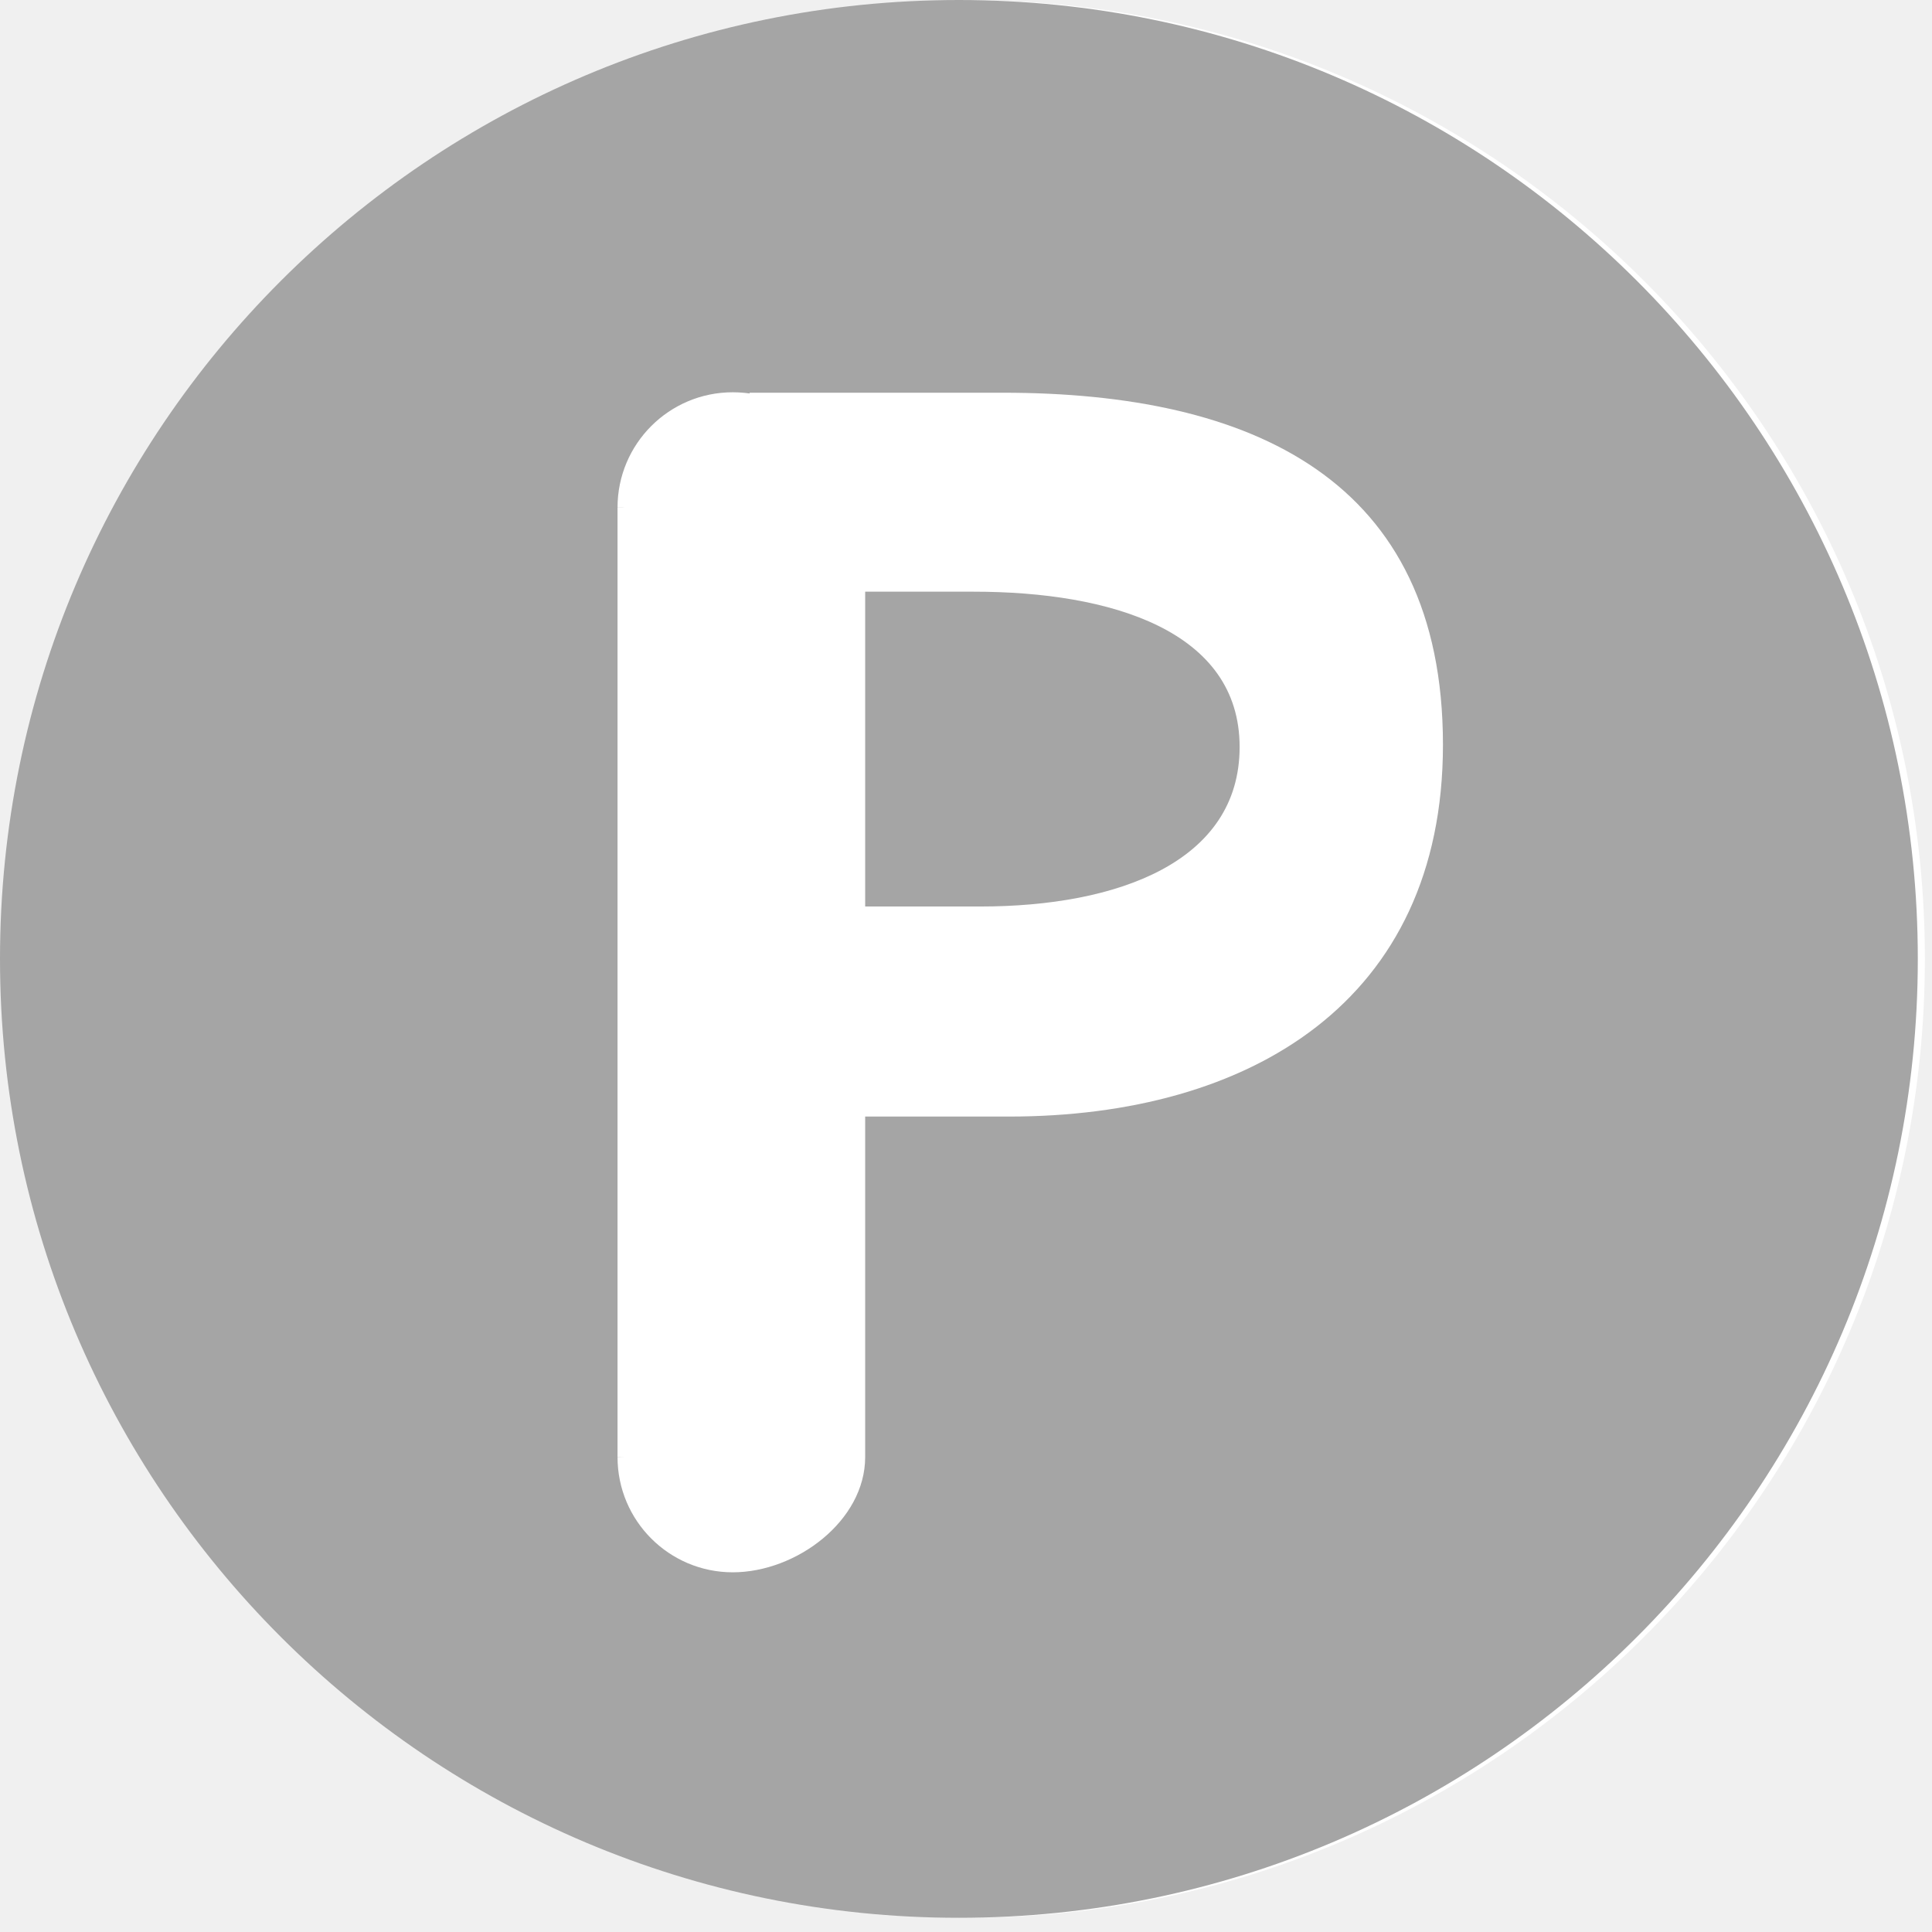
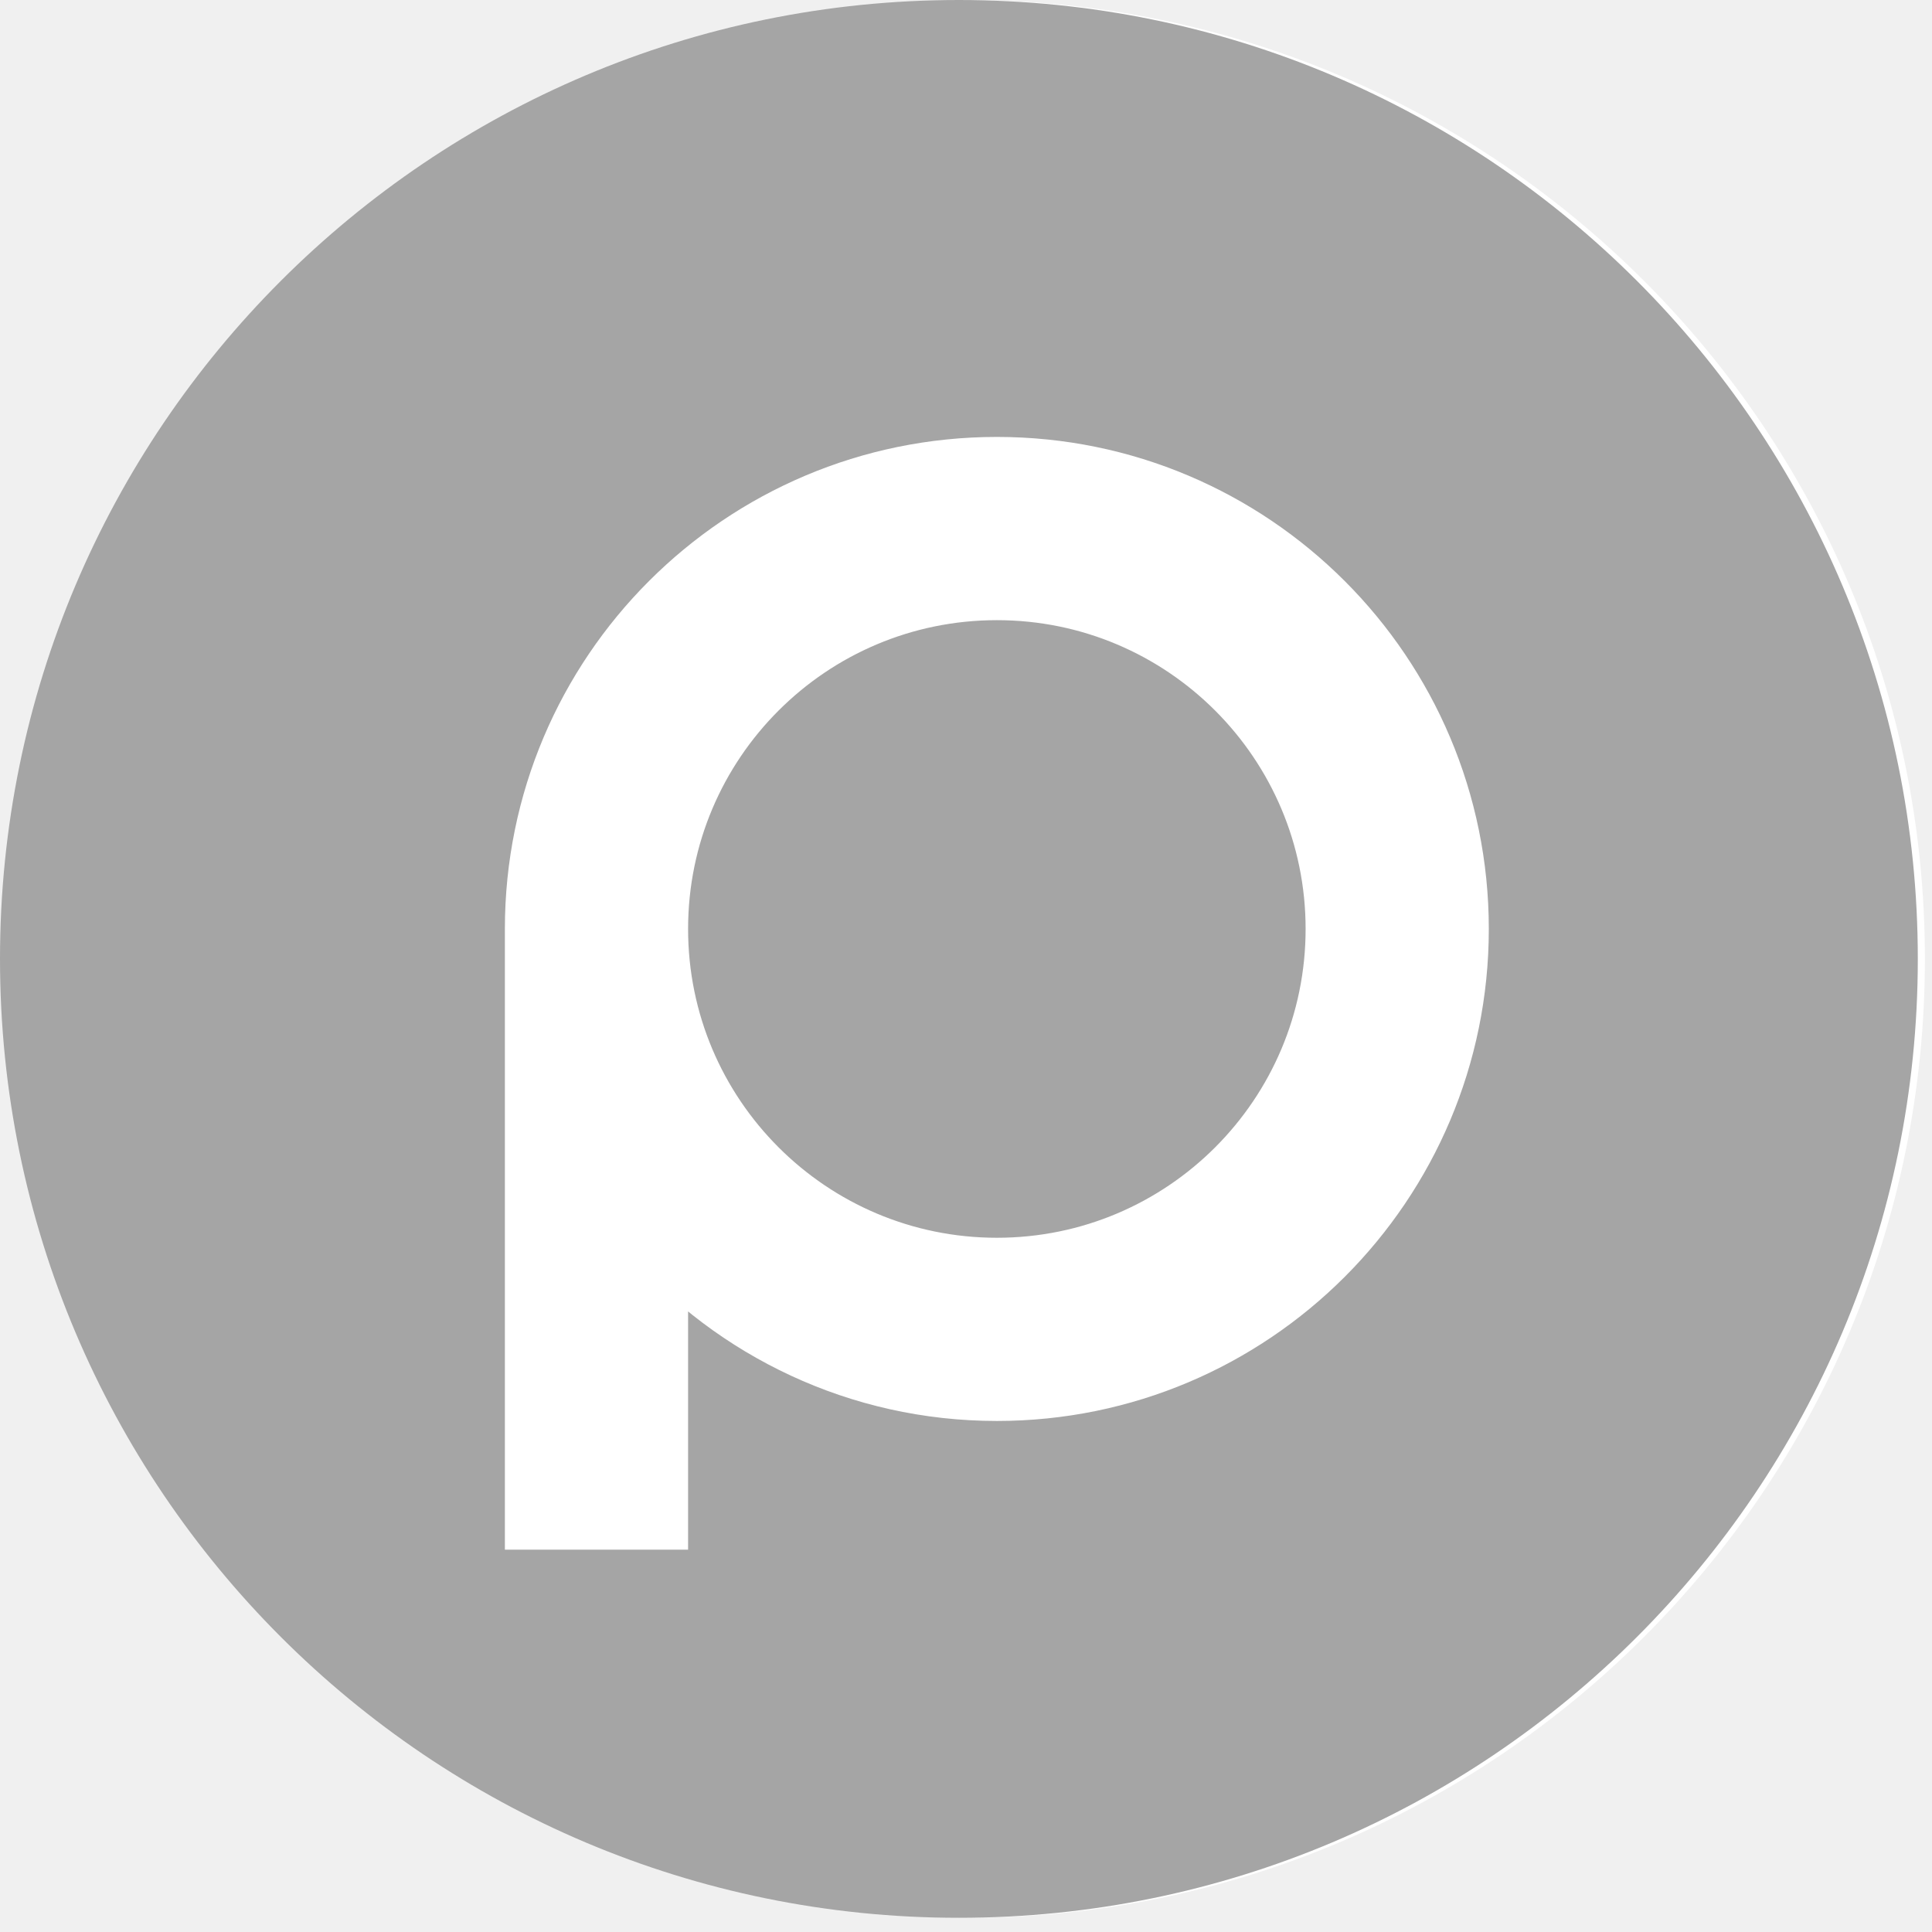
- <svg xmlns="http://www.w3.org/2000/svg" version="1.1" x="0px" y="0px" width="112.309px" height="112.313px" viewBox="0 0 112.309 112.313" enable-background="new 0 0 112.309 112.313" xml:space="preserve">
+ <svg xmlns="http://www.w3.org/2000/svg" version="1.1" id="Layer_1" x="0px" y="0px" width="112.309px" height="112.313px" viewBox="0 0 112.309 112.313" enable-background="new 0 0 112.309 112.313" xml:space="preserve">
  <g id="圖層_1">
-     <circle fill="#FFFFFF" cx="56.155" cy="55.744" r="55.744" />
+     <circle fill="#FFFFFF" cx="56.156" cy="55.744" r="55.744" />
    <circle fill="#A5A5A5" cx="55.744" cy="55.744" r="55.744" />
    <g display="none">
-       <path display="inline" fill="#FFFFFF" d="M74.287,21.758v11.934H67.19c-2.592,0-4.339,0.542-5.243,1.627    c-0.903,1.084-1.354,2.712-1.354,4.881v8.543h13.243l-1.764,13.38H60.592v34.308H46.76V62.123H35.234v-13.38H46.76v-9.854    c0-5.605,1.566-9.951,4.701-13.041c3.134-3.088,7.307-4.634,12.521-4.634C68.411,21.216,71.846,21.397,74.287,21.758z" />
+       <path display="inline" fill="#FFFFFF" d="M74.287,21.758v11.934H67.19c-2.592,0-4.339,0.542-5.242,1.627    c-0.903,1.084-1.354,2.712-1.354,4.882v8.543h13.243l-1.764,13.38h-11.48v34.308H46.76V62.123H35.234v-13.38H46.76v-9.854    c0-5.604,1.566-9.951,4.701-13.041c3.134-3.088,7.307-4.634,12.521-4.634C68.411,21.216,71.846,21.397,74.287,21.758z" />
    </g>
  </g>
-   <g id="Layer_2" display="none">
-     <text transform="matrix(1 0 0 1 26.7283 92.0017)" display="inline" font-family="'SourceHanSansTC-Bold-B5pc-H'" font-size="96">P</text>
-   </g>
-   <g id="Layer_2_copy" display="none">
-     <g>
-       <path display="inline" fill="#A5A5A5" d="M56.154,0.412c-30.785,0-55.74,24.958-55.74,55.744    c0,30.778,24.955,55.744,55.739,55.744c30.793,0,55.743-24.962,55.743-55.744C111.897,25.37,86.947,0.418,56.154,0.412z" />
-     </g>
-     <path display="inline" fill="#A5A5A5" d="M85.604,59.03c-2.853,2.853-7.461,2.853-10.298,0L63.366,47.105v35.698   c0,4.027-3.271,7.302-7.294,7.302c-4.021,0-7.29-3.272-7.29-7.297V47.234l-11.78,11.793c-2.847,2.841-7.476,2.841-10.313,0   c-2.854-2.851-2.854-7.472,0-10.311L50.669,24.74c0.104-0.142,0.135-0.282,0.24-0.406c1.457-1.429,3.324-2.142,5.22-2.118   c1.894-0.023,3.807,0.677,5.256,2.125c0.109,0.115,0.162,0.286,0.271,0.422l23.95,23.958C88.463,51.568,88.463,56.191,85.604,59.03   z" />
-   </g>
-   <g id="Layer_4" display="none">
-     <rect x="48.899" y="23.781" display="inline" fill="#A5A5A5" width="14.5" height="59.75" />
-     <circle display="inline" fill="#A5A5A5" cx="56.149" cy="83.531" r="7.25" />
-   </g>
-   <g id="Layer_4_copy" display="none">
-     <g display="inline">
-       <path fill="#FFFFFF" d="M41.349,22.332h15.8c15.522,0,27.446,5.395,27.446,21.958c0,15.994-12.019,23.189-27.067,23.189h-9.37     M57.453,56.28c10.257,0,14.191-3.333,14.191-11.878c0-8.646-4.438-11.563-14.692-11.563h-8.446v23.44H57.453z" />
-     </g>
-     <path display="inline" fill="#FFFFFF" d="M41.373,22.304c-3.969,0-7.187,3.218-7.187,7.187c0,0.003,0,0.006,0,0.01v59.208   c0,0.002,0,0.006,0,0.009c0,3.97,3.218,7.187,7.187,7.187s7.187-3.217,7.187-7.187V29.491   C48.559,25.522,45.342,22.304,41.373,22.304z" />
-   </g>
-   <g id="Layer_4_copy_2">
-     <g>
-       <path fill="#FFFFFF" d="M43.574,22.83h14.727c14.468,0,25.582,5.029,25.582,20.466c0,14.907-11.202,21.613-25.229,21.613h-8.734     M56.982,52.698c8.008,0,15.081-2.602,15.081-9.274c0-6.751-7.465-9.028-15.473-9.028h-6.594v18.302H56.982z" />
-     </g>
-     <path fill="#FFFFFF" d="M42.597,22.804c-3.699,0-6.698,2.999-6.698,6.698c0,0.003,1,0.005,0,0.009v55.186c1,0.001,0,0.005,0,0.008   c0,3.7,2.999,6.698,6.698,6.698s7.698-2.998,7.698-6.698V29.503C50.295,25.803,46.296,22.804,42.597,22.804z" />
-   </g>
+   <path fill="#FFFFFF" stroke="#FFFFFF" stroke-width="4" stroke-miterlimit="10" d="M57.952,27.4  C43.26,27.4,31.35,39.313,31.35,54.003v34.085h6.651V71.556c4.873,5.538,11.994,9.049,19.951,9.049  c14.691,0,26.597-11.913,26.597-26.602C84.549,39.313,72.644,27.4,57.952,27.4z M57.952,73.955  c-11.019,0-19.951-8.935-19.951-19.953c0-11.017,8.932-19.95,19.951-19.95c11.017,0,19.947,8.934,19.947,19.95  C77.9,65.021,68.969,73.955,57.952,73.955z" />
</svg>
